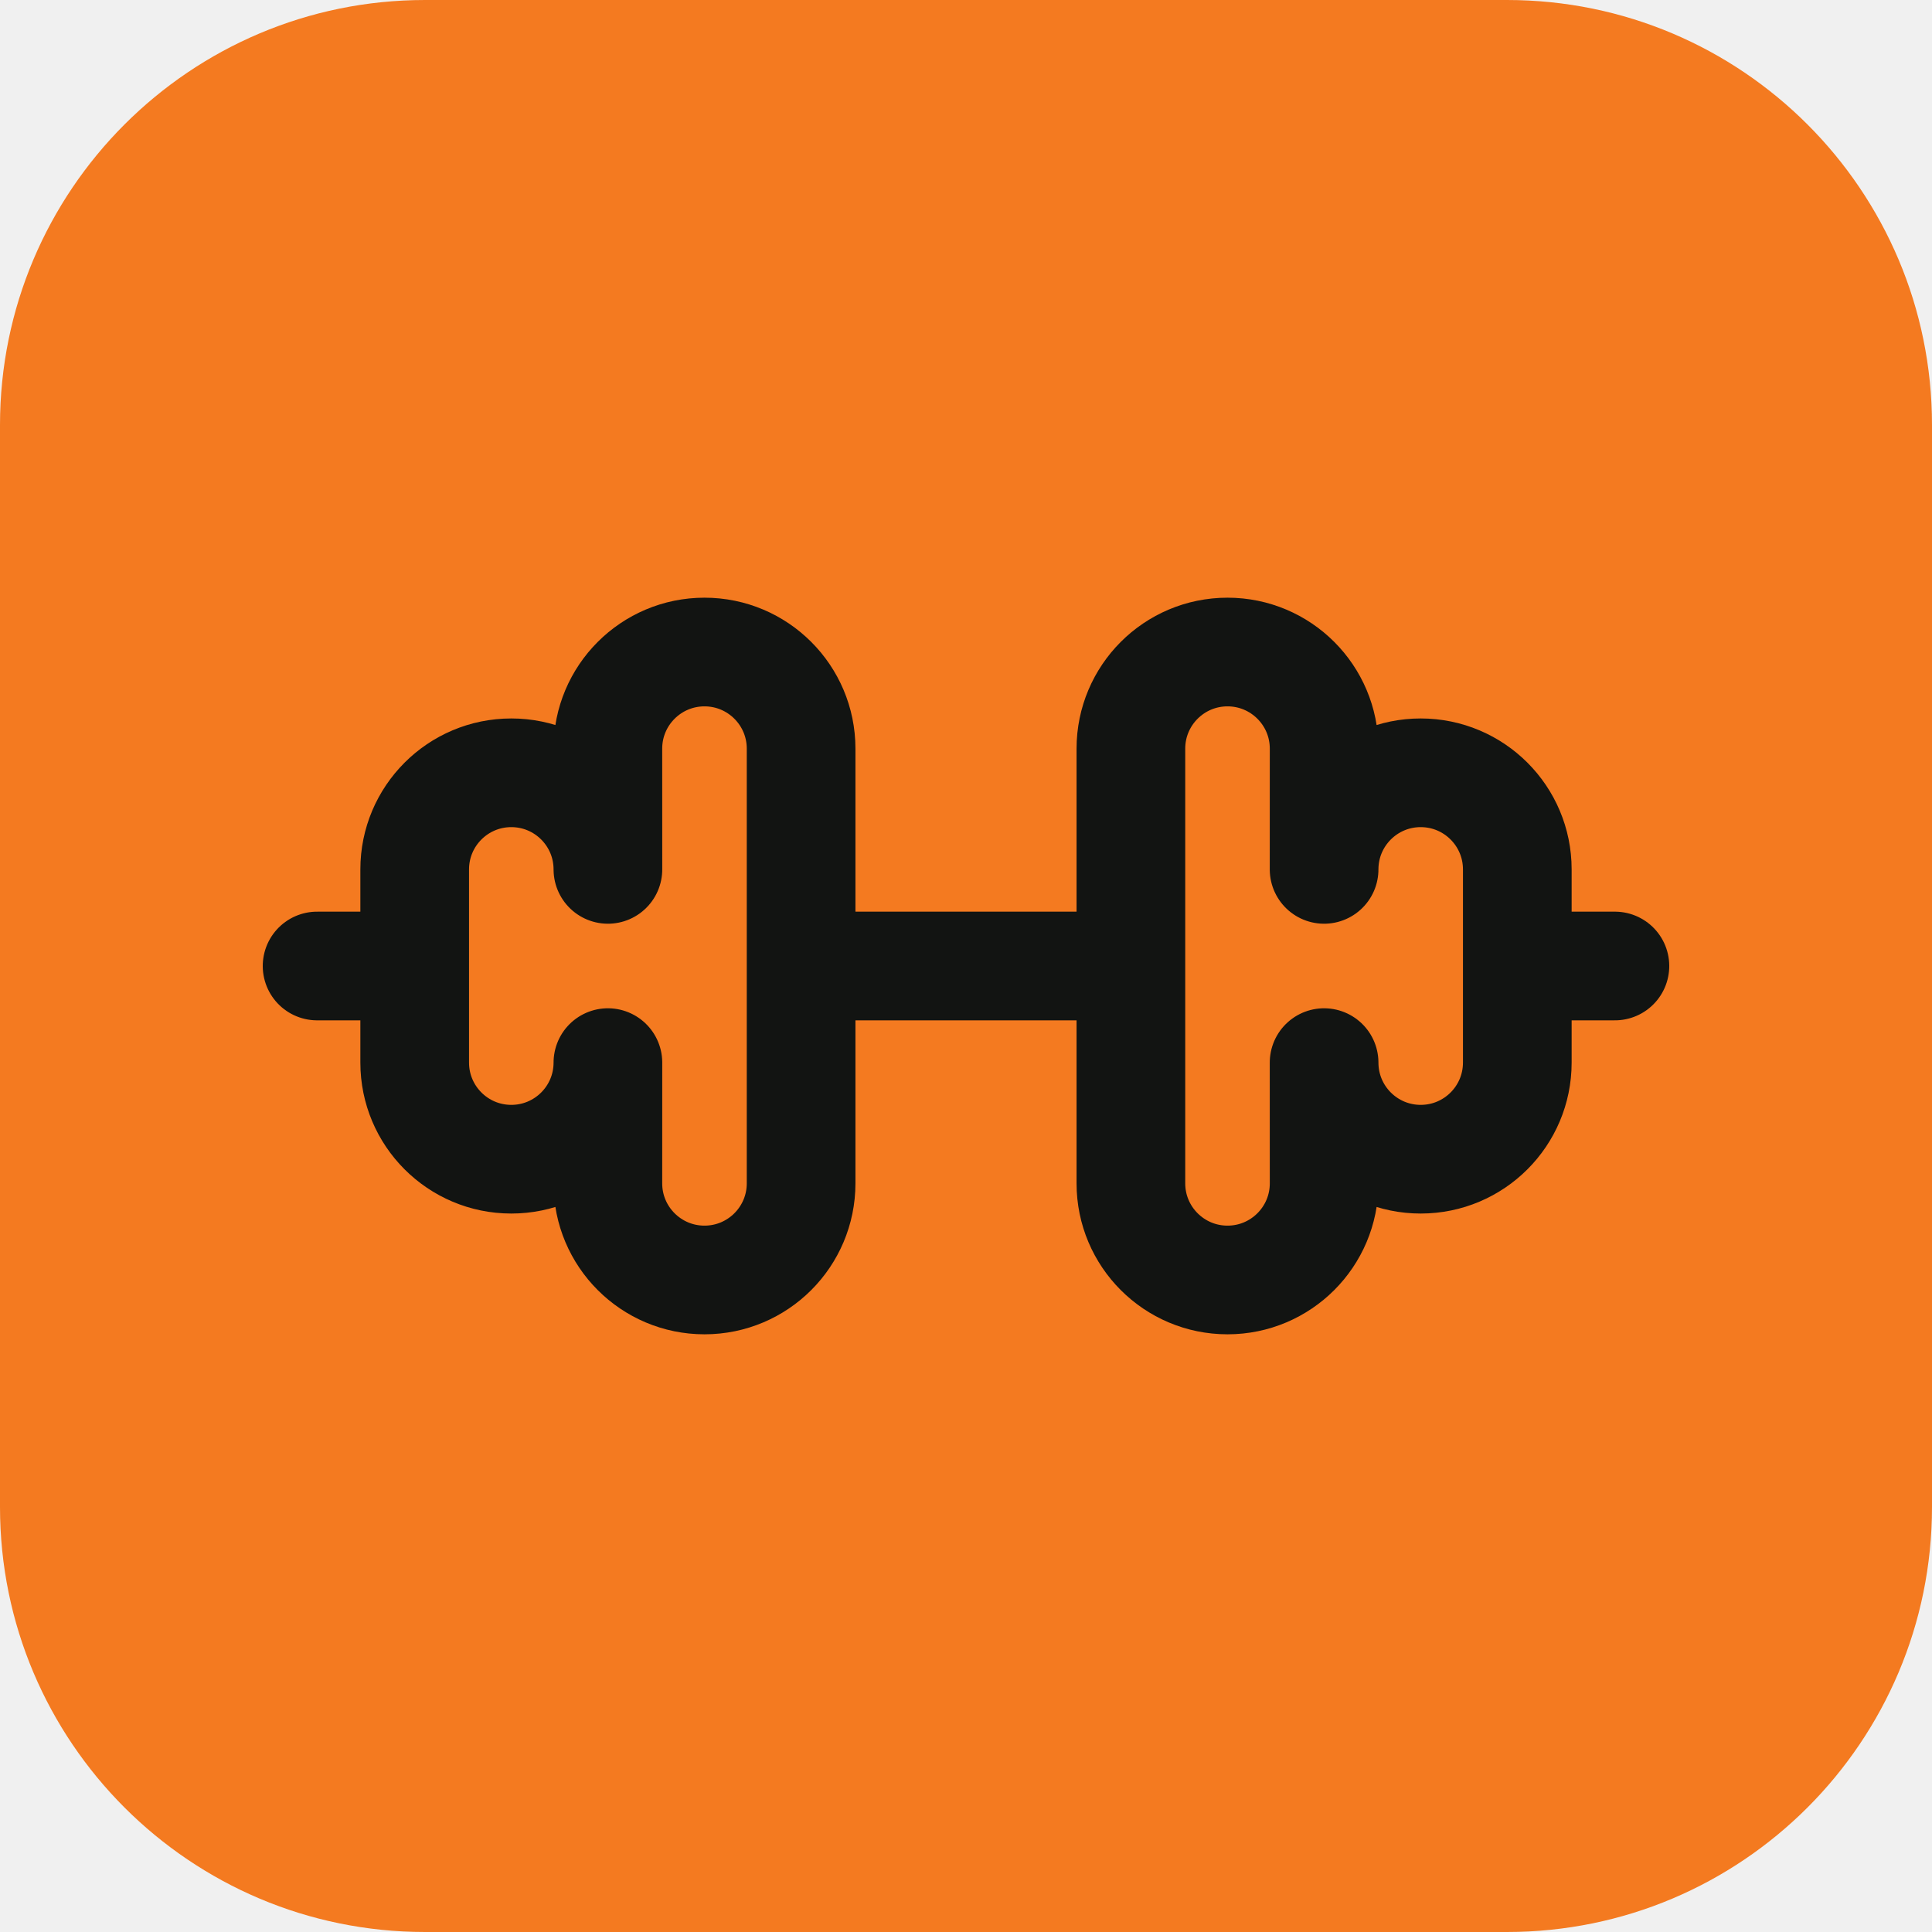
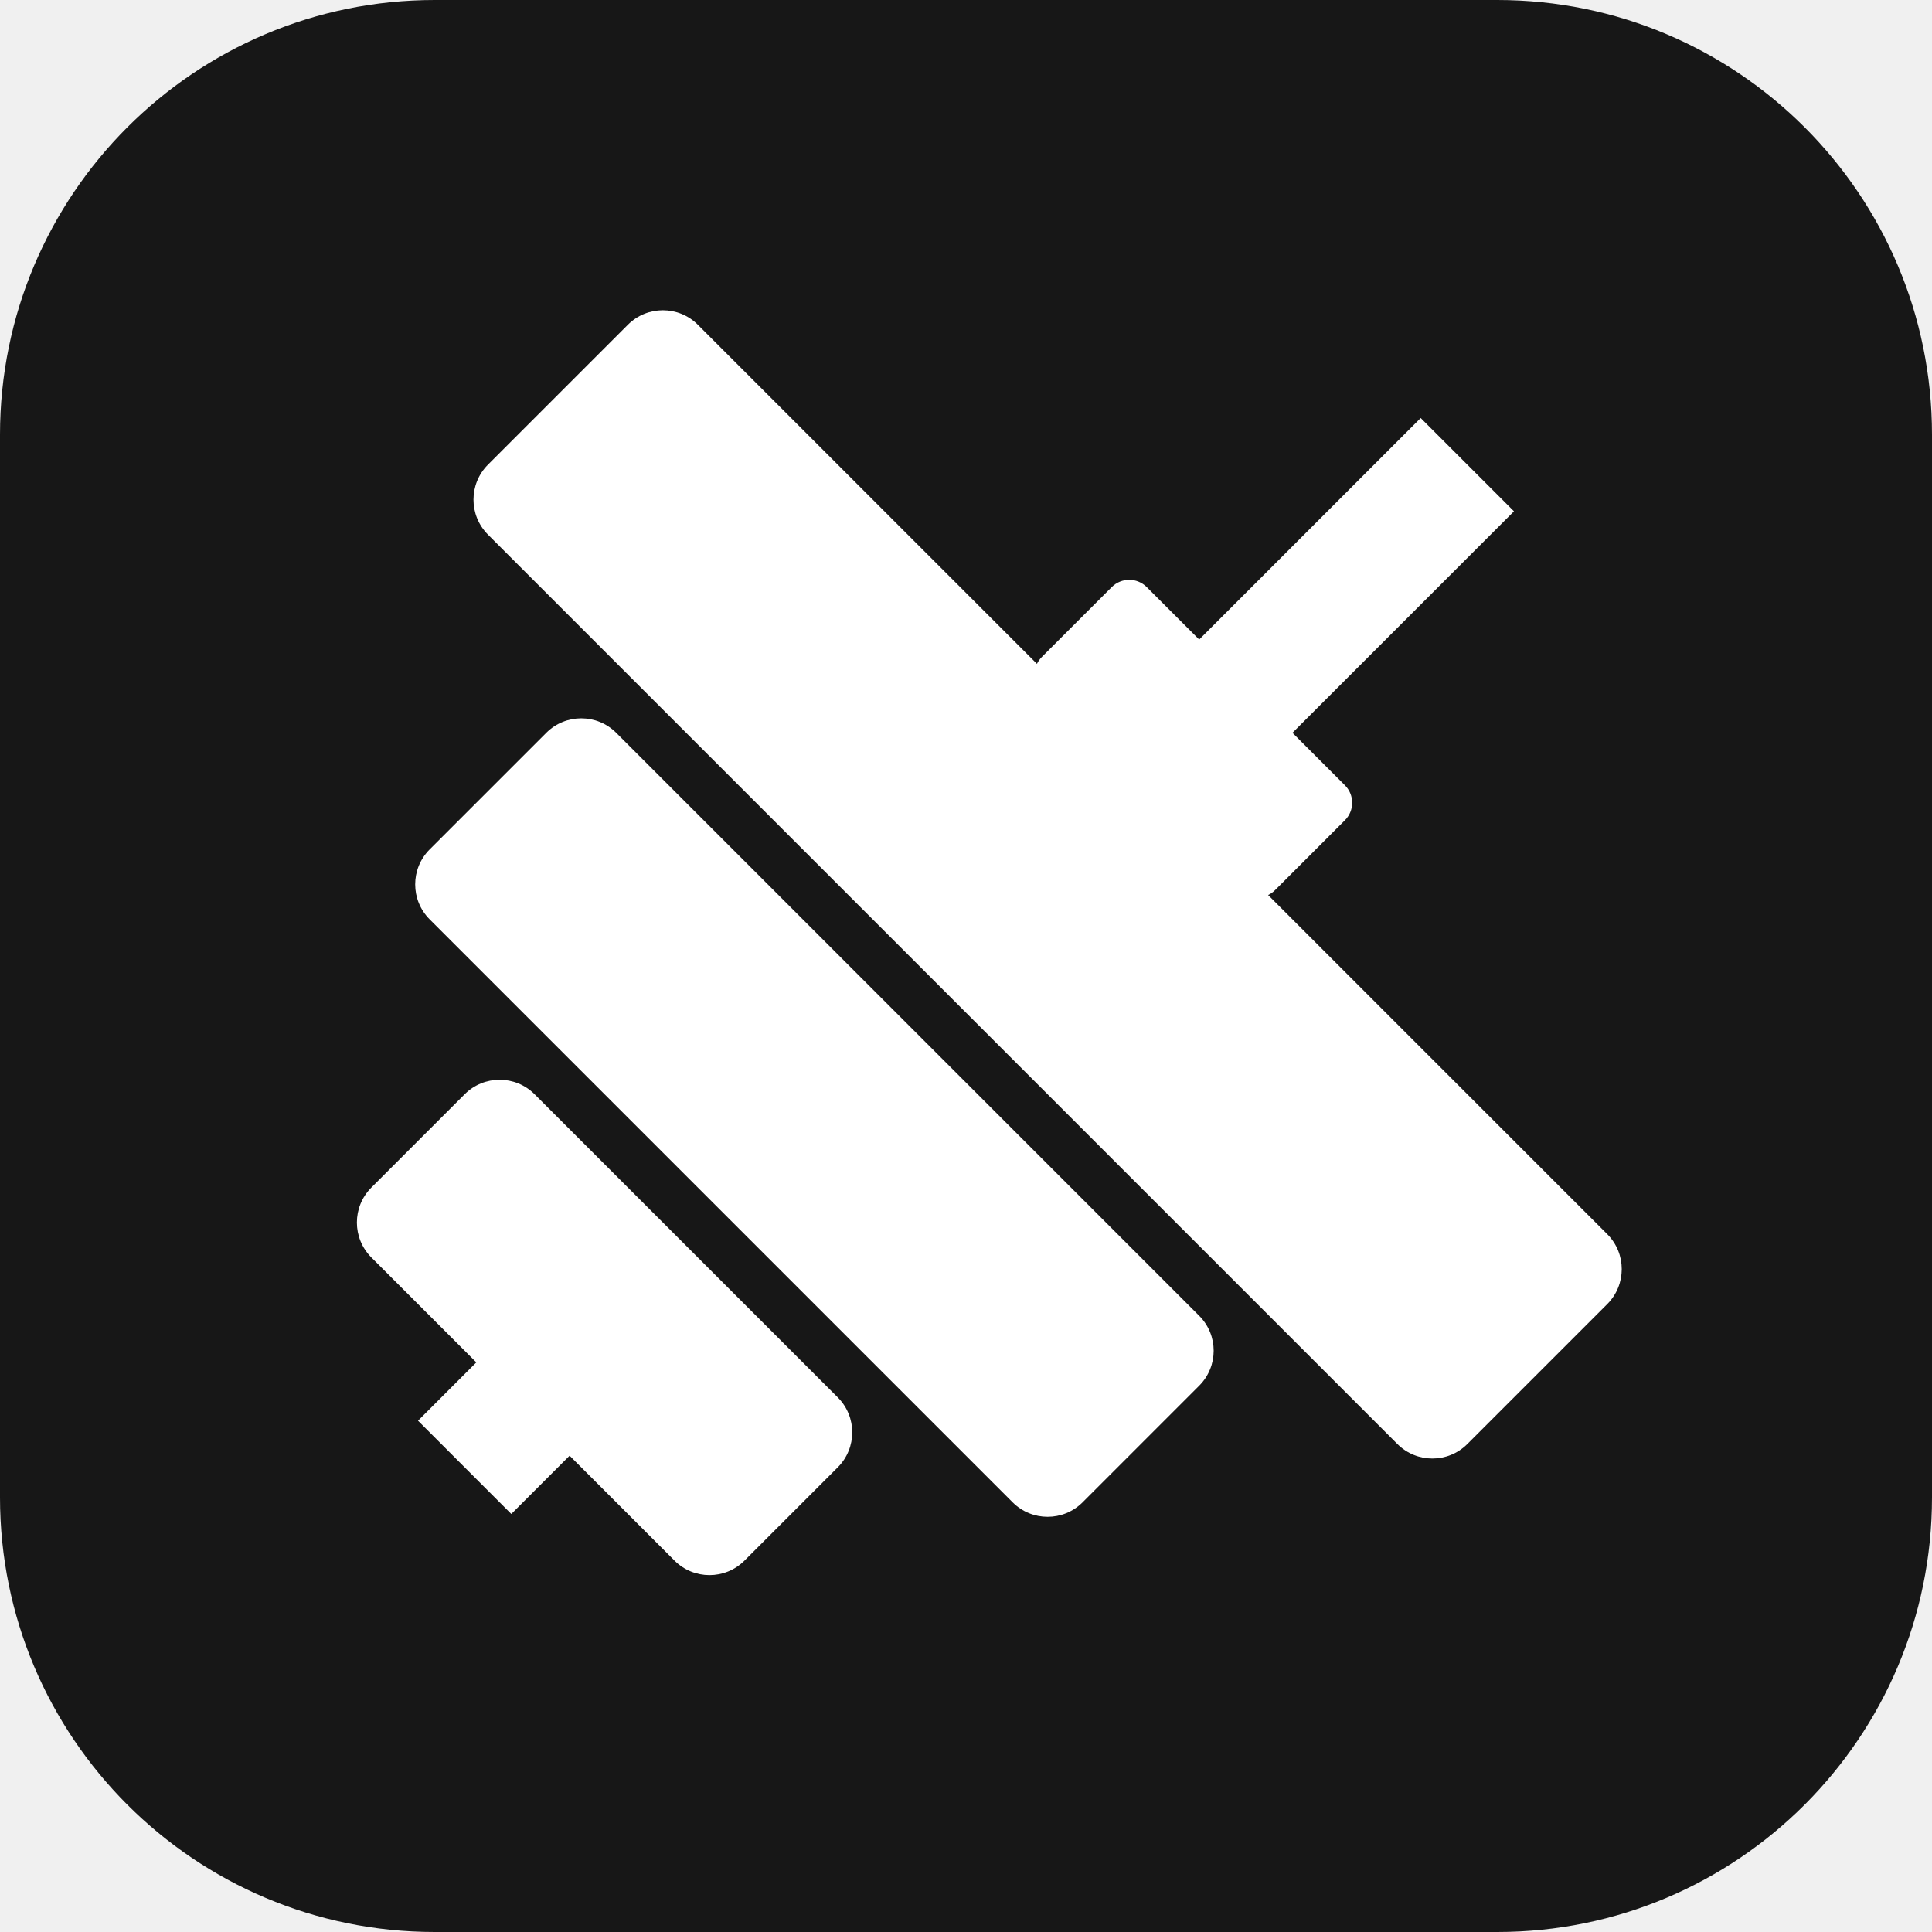
- <svg xmlns="http://www.w3.org/2000/svg" viewBox="0 0 100 100">
-   <rect width="100" height="100" rx="22" fill="#f47a20" />
-   <g transform="rotate(45 50 50) translate(20.0 20.0) scale(2.5)" fill="none" stroke="#121412" stroke-width="2.25" stroke-linecap="round" stroke-linejoin="round">
-     <path d="M17.596 12.768a2 2 0 1 0 2.829-2.829l-1.768-1.767a2 2 0 0 0 2.828-2.829l-2.828-2.828a2 2 0 0 0-2.829 2.828l-1.767-1.768a2 2 0 1 0-2.829 2.829z" />
-     <path d="m2.5 21.5 1.4-1.4" />
-     <path d="m20.1 3.9 1.4-1.4" />
-     <path d="M5.343 21.485a2 2 0 1 0 2.829-2.828l1.767 1.768a2 2 0 1 0 2.829-2.829l-6.364-6.364a2 2 0 1 0-2.829 2.829l1.768 1.767a2 2 0 0 0-2.828 2.829z" />
-     <path d="m9.6 14.4 4.8-4.8" />
+ <svg xmlns="http://www.w3.org/2000/svg" viewBox="0 0 256 256">
+   <rect width="256" height="256" rx="57.6" fill="#171717" />
+   <g fill="#ffffff" transform="translate(128 128) rotate(-45) scale(1.0924) translate(-128 -128)">
+     <rect x="42" y="120" width="12" height="16" />
+     <rect x="52" y="96" width="28" height="64" rx="6" />
+     <rect x="86" y="72" width="32" height="112" rx="6" />
+     <rect x="124" y="44" width="36" height="168" rx="6" />
+     <rect x="158" y="108" width="18" height="40" rx="3" />
+     <rect x="174" y="120" width="40" height="16" />
  </g>
</svg>
